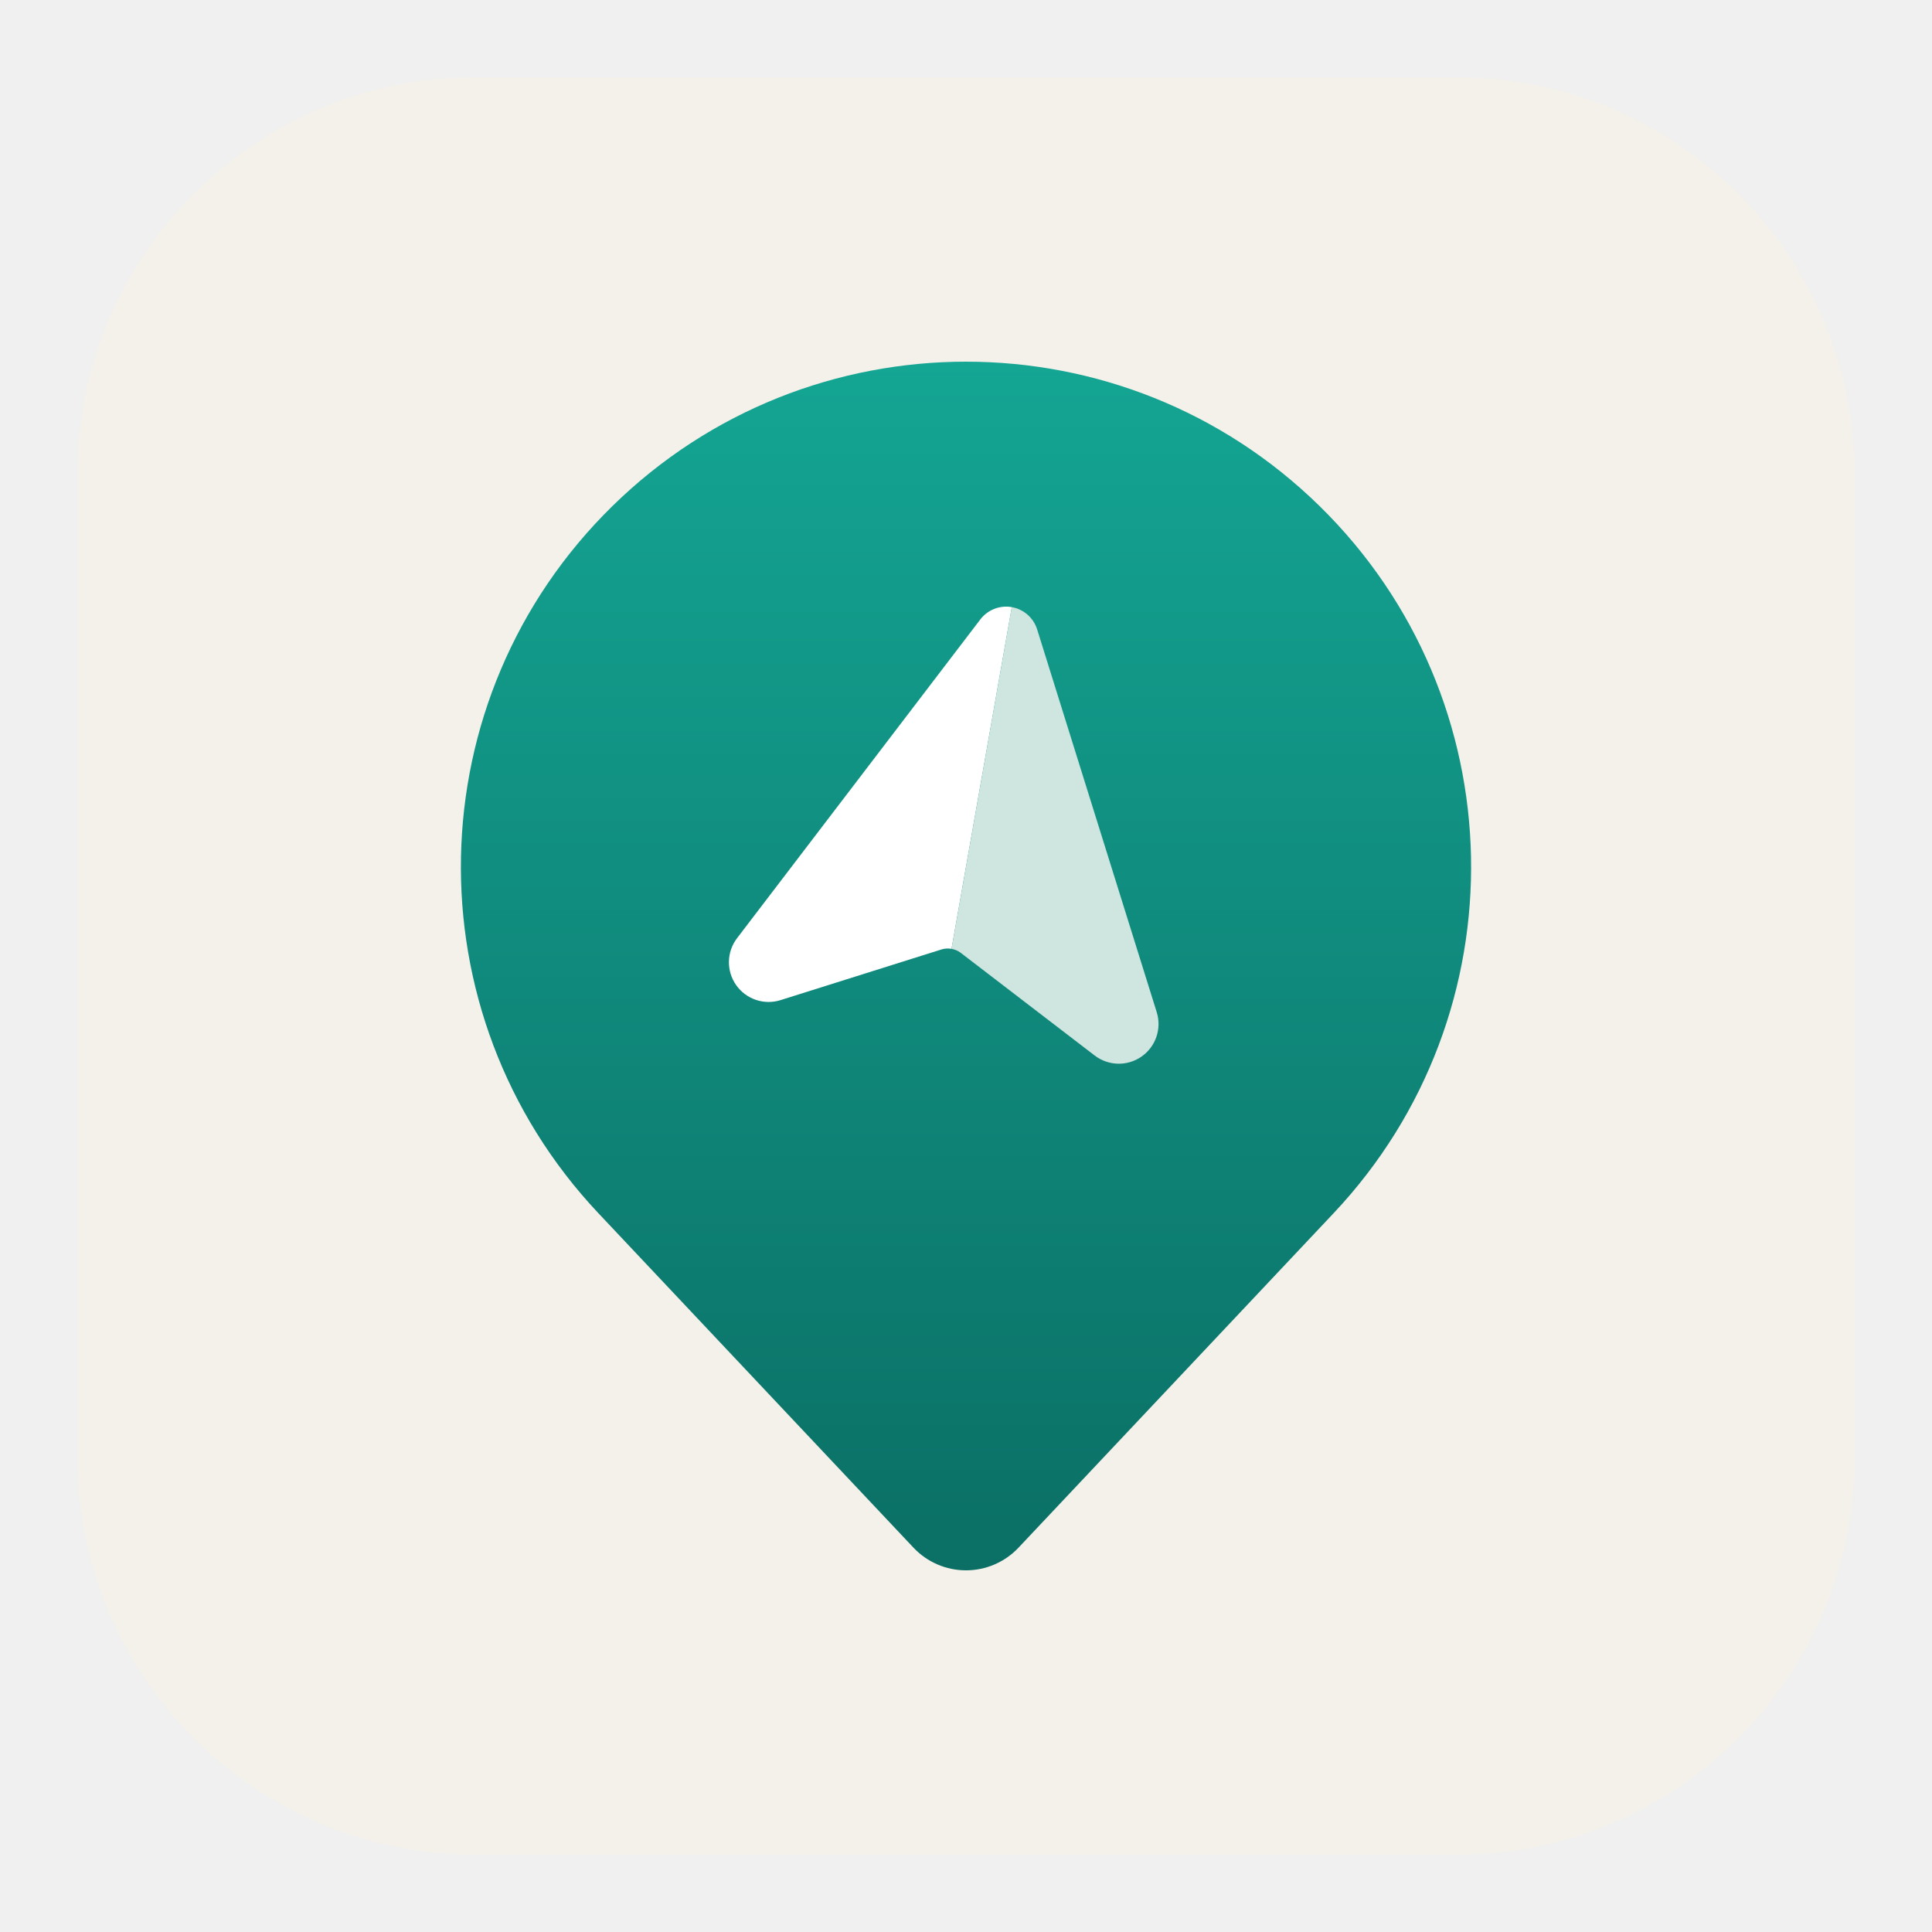
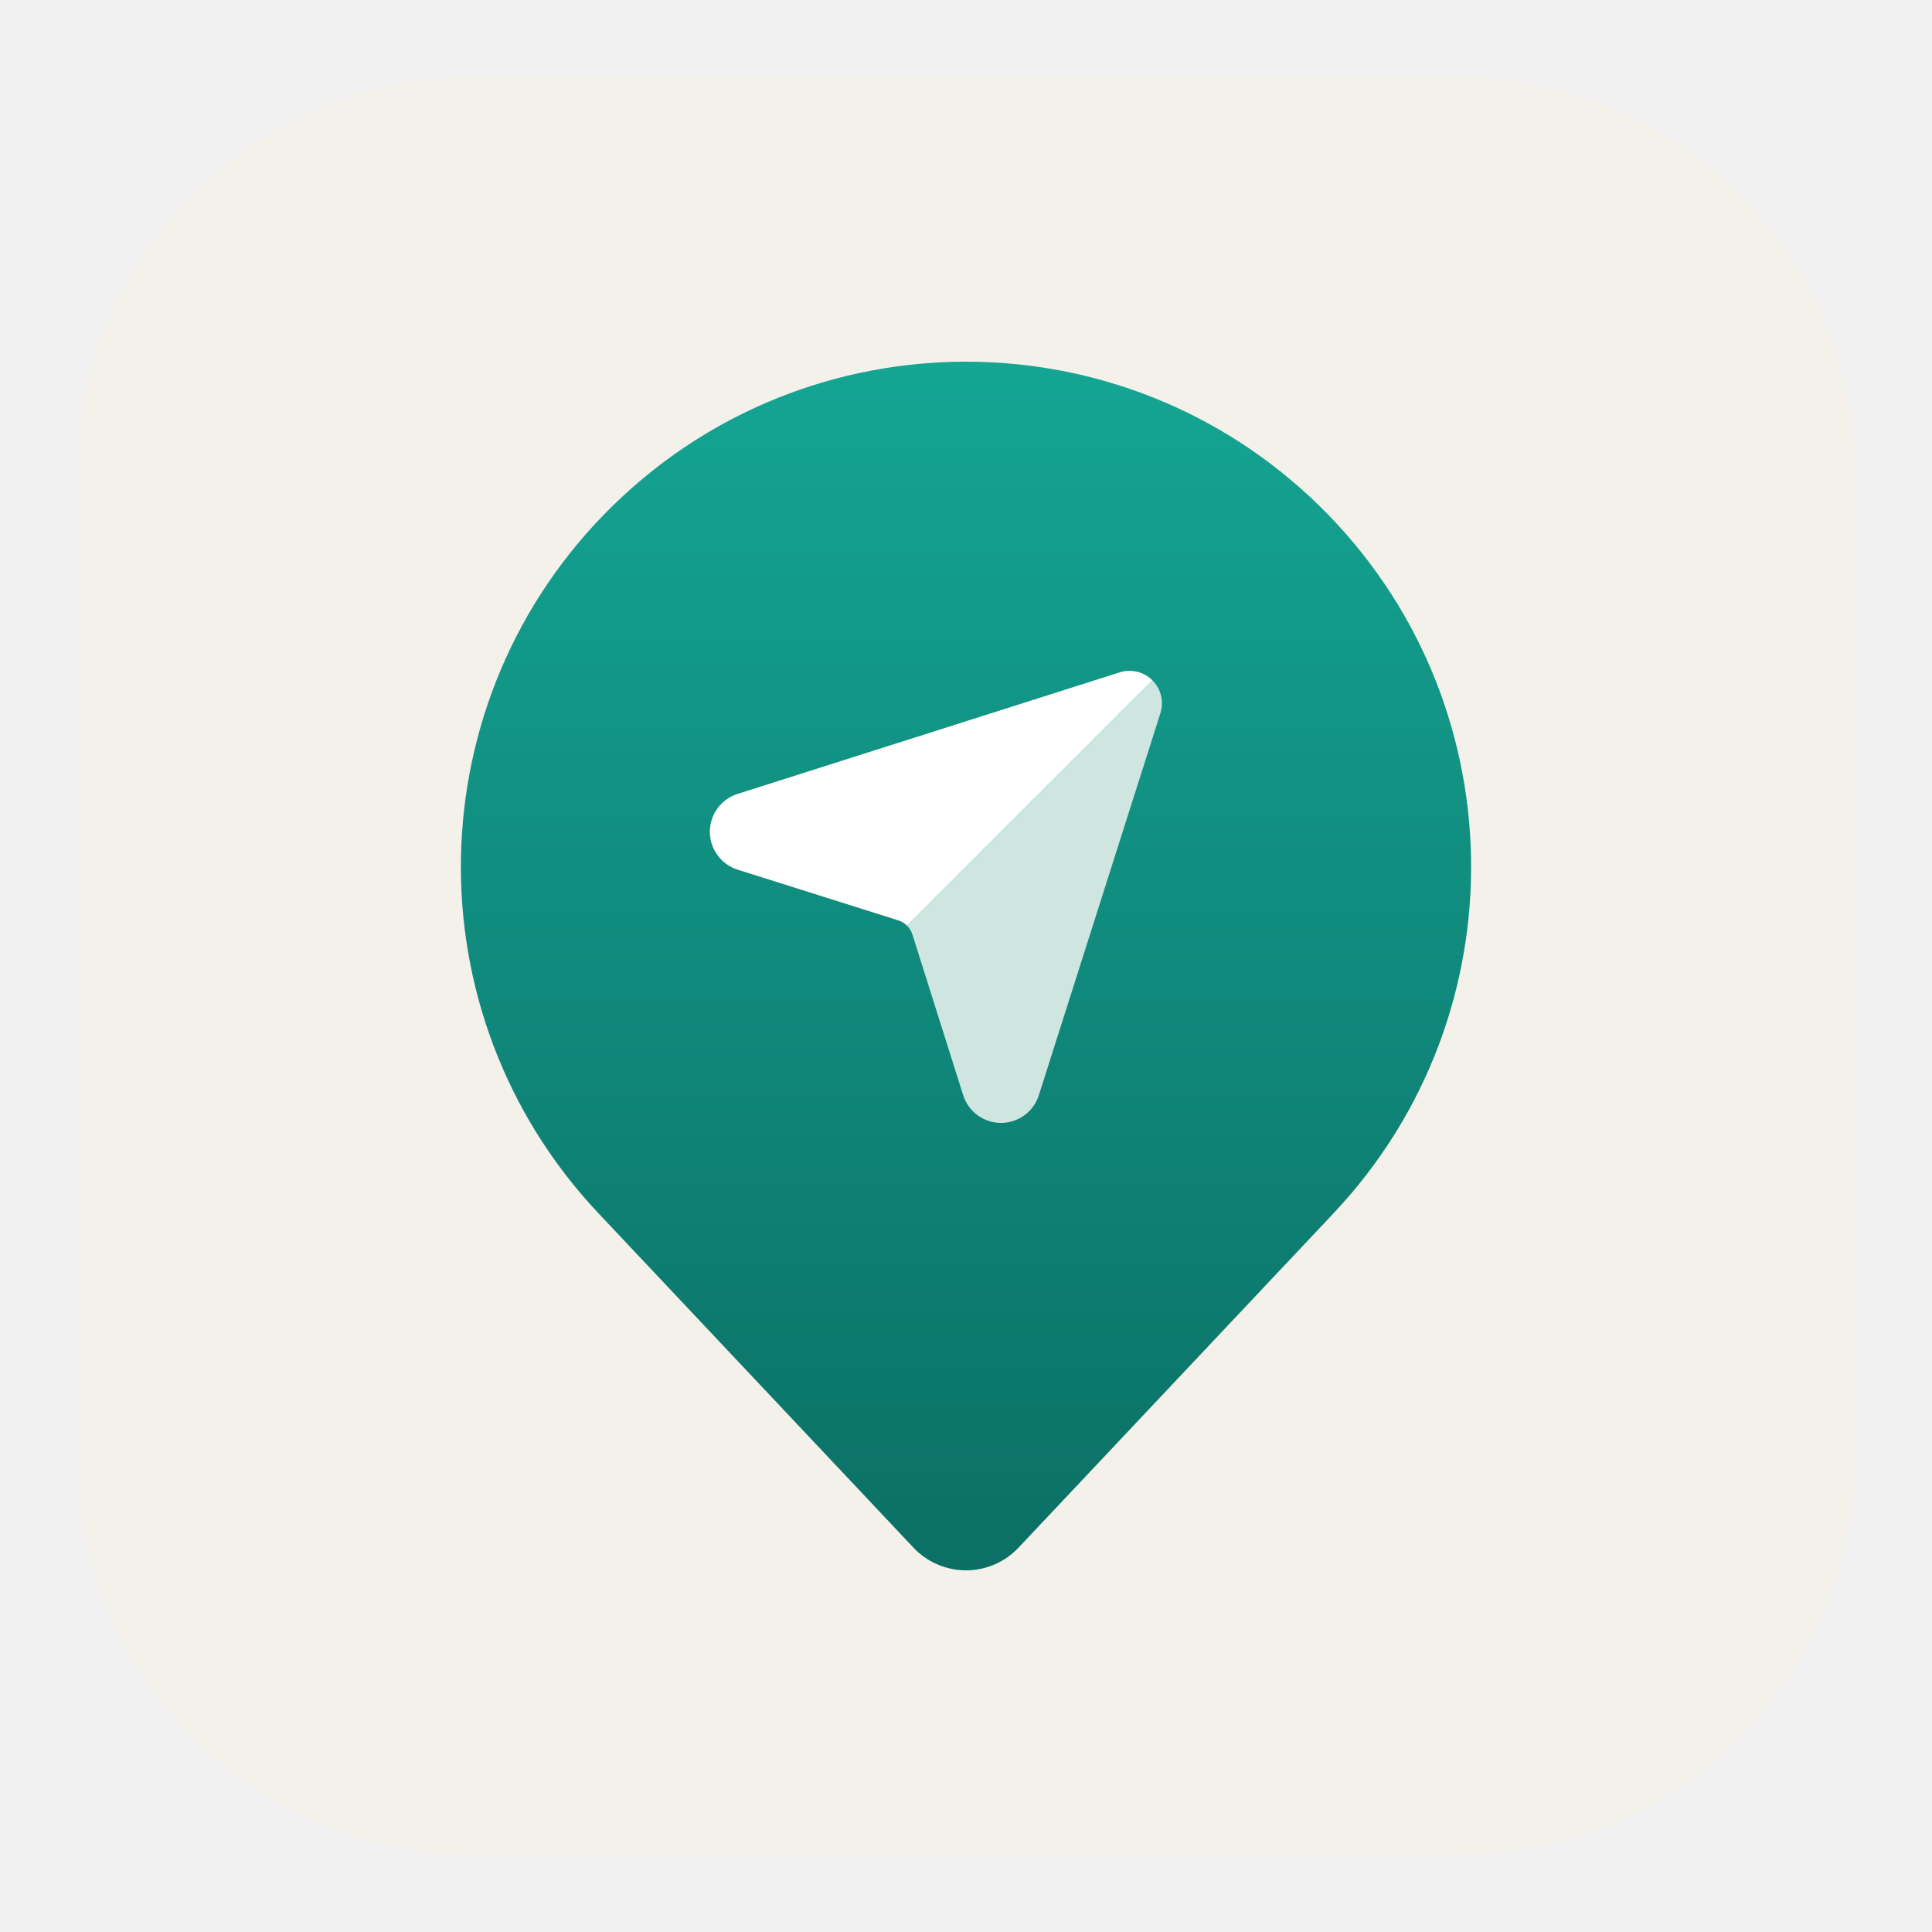
<svg xmlns="http://www.w3.org/2000/svg" width="128" height="128" viewBox="0 0 1024 1024">
  <defs>
    <linearGradient id="g" x1="0" y1="191.69" x2="0" y2="832.31" gradientUnits="userSpaceOnUse">
      <stop offset="0" stop-color="#14a593" />
      <stop offset="1" stop-color="#0b6f65" />
    </linearGradient>
  </defs>
  <rect x="40.96" y="40.96" width="942.08" height="942.08" rx="210.74" fill="#f4f1ea" />
  <path fill="url(#g)" d="M706.87,642.99L539.84,820.29A38.25,38.25 0 0,1 484.16,820.29L317.13,642.99A267.72,267.72 0 1,1 706.87,642.99Z" />
-   <path fill="#ffffff" d="M504.33,502.91A11.47,11.47 0 0,0 498.89,503.26L413.69,530.09A21.04,21.04 0 0,1 390.65,497.26L519.6,328.3A17.21,17.21 0 0,1 536.27,321.79Z" />
-   <path fill="#cfe5df" d="M536.27,321.79A17.21,17.21 0 0,1 549.71,333.61L613.09,536.48A21.04,21.04 0 0,1 580.21,559.45L509.32,505.1A11.47,11.47 0 0,0 504.33,502.91Z" />
+   <path fill="#ffffff" d="M480.77,490.64A11.47,11.47 0 0,0 476.11,487.81L390.93,460.92A21.04,21.04 0 0,1 390.89,420.81L593.43,356.37A17.21,17.21 0 0,1 610.81,360.6Z" />
+   <path fill="#cfe5df" d="M610.81,360.6A17.21,17.21 0 0,1 615.04,377.99L550.6,580.52A21.04,21.04 0 0,1 510.5,580.48L483.6,495.3A11.47,11.47 0 0,0 480.77,490.64Z" />
</svg>
